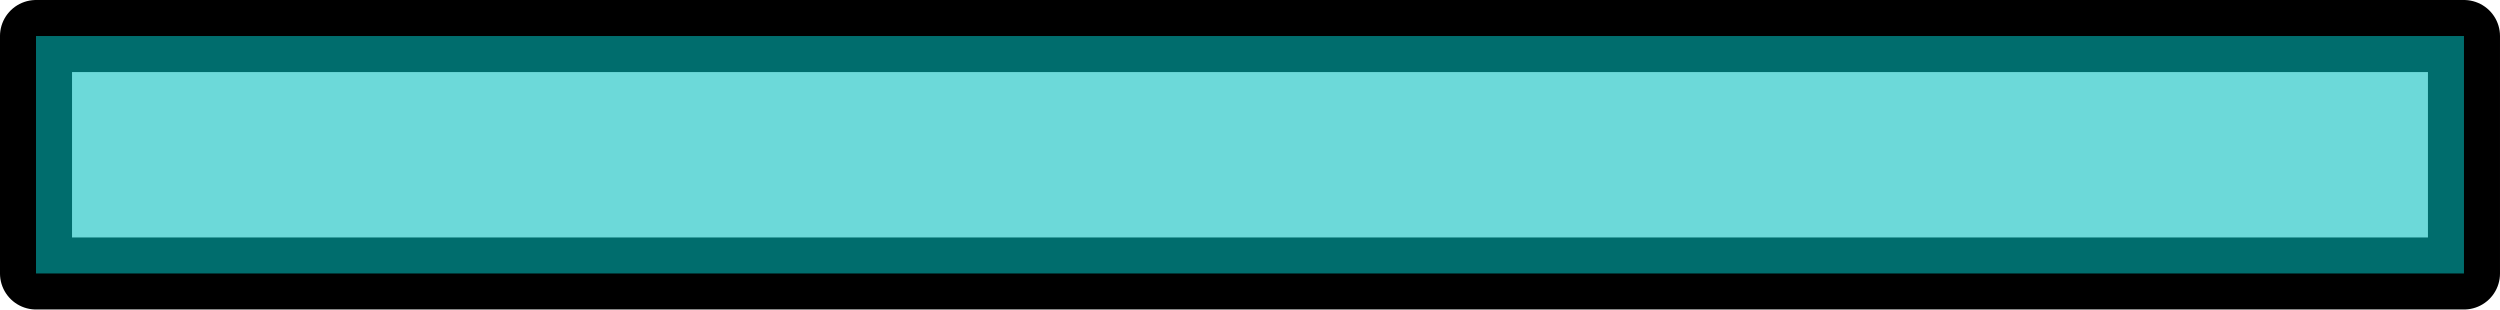
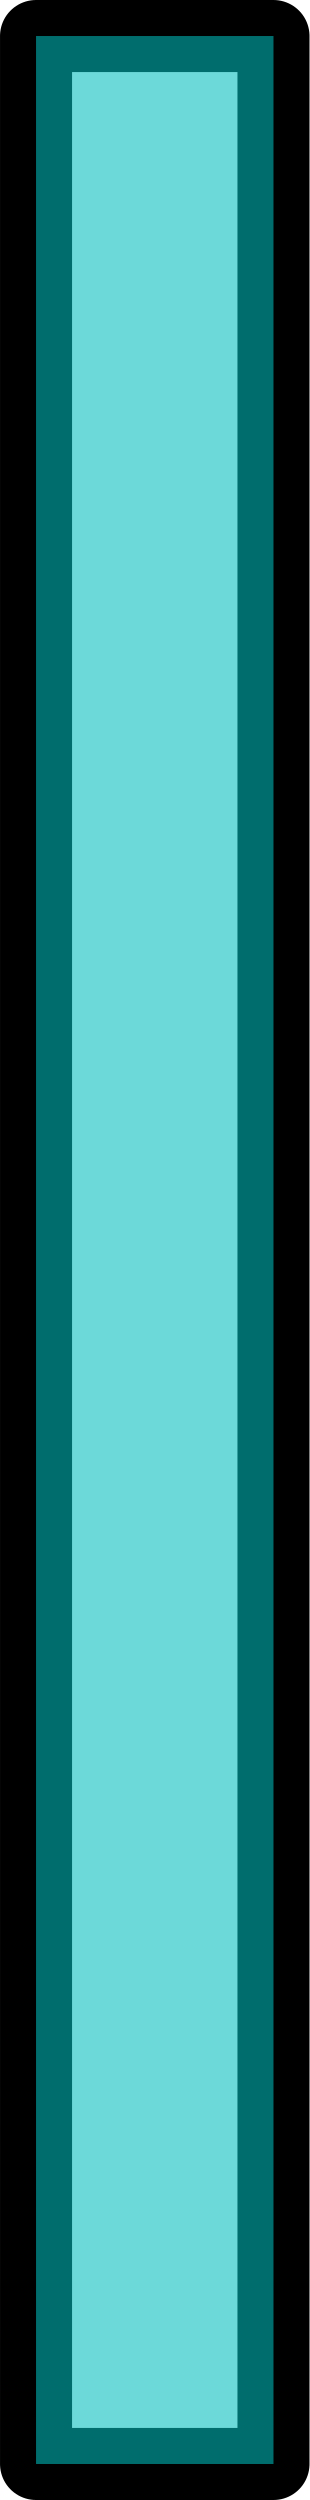
- <svg xmlns="http://www.w3.org/2000/svg" width="108.972mm" height="13.49mm" viewBox="0 0 108.972 13.49" version="1.1" id="svg1">
+ <svg xmlns="http://www.w3.org/2000/svg" width="13.49mm" height="108.972mm" viewBox="0 0 13.49 108.972" version="1.1" id="svg1">
  <defs id="defs1" />
-   <g id="layer1" transform="translate(-50.53542,-141.8167)">
-     <rect style="display:inline;fill:#00bcbc;fill-opacity:0.578;stroke:#000000;stroke-width:3.14;stroke-linejoin:round;stroke-dasharray:none;stroke-opacity:1;paint-order:stroke fill markers" id="rect52-0" width="105.832" height="10.35" x="52.105" y="143.387" />
+   <g id="layer1" transform="translate(-98.27614,-94.07594)">
+     <rect style="display:inline;fill:#00bcbc;fill-opacity:0.578;stroke:#000000;stroke-width:3.14;stroke-linejoin:round;stroke-dasharray:none;stroke-opacity:1;paint-order:stroke fill markers" id="rect52-0" width="105.832" height="10.35" x="95.646" y="-110.197" transform="rotate(90)" />
  </g>
</svg>
